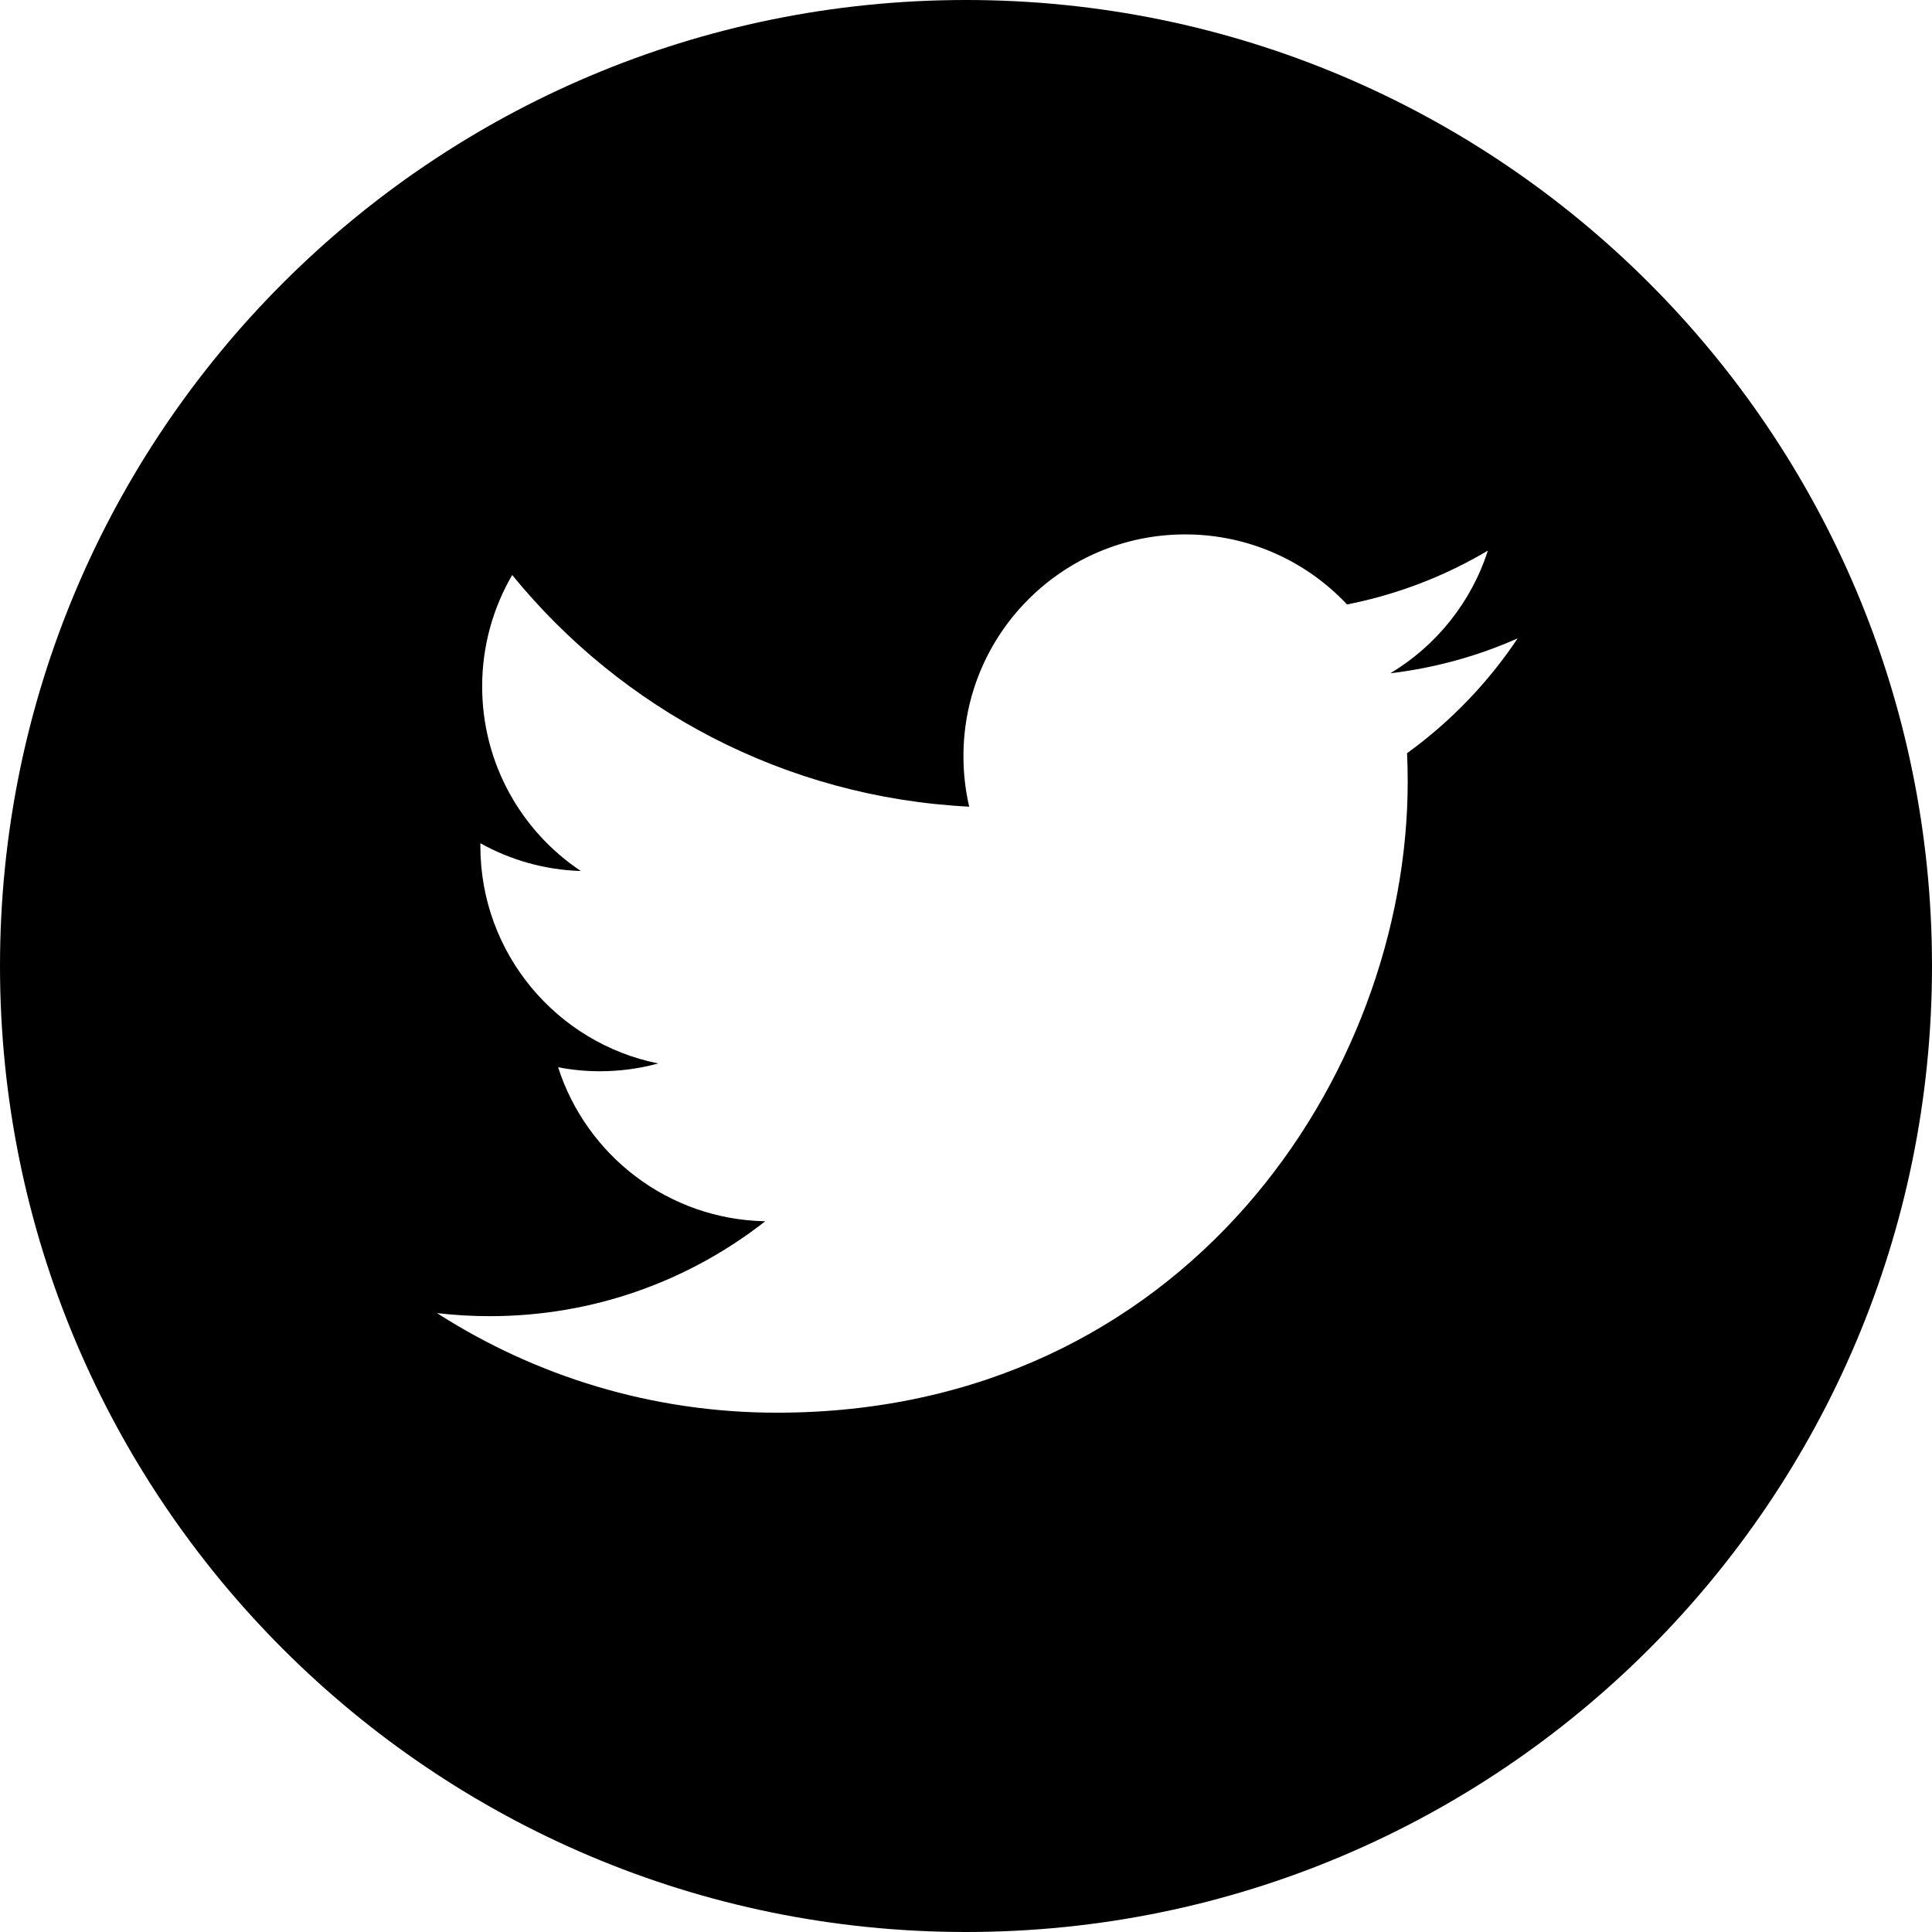
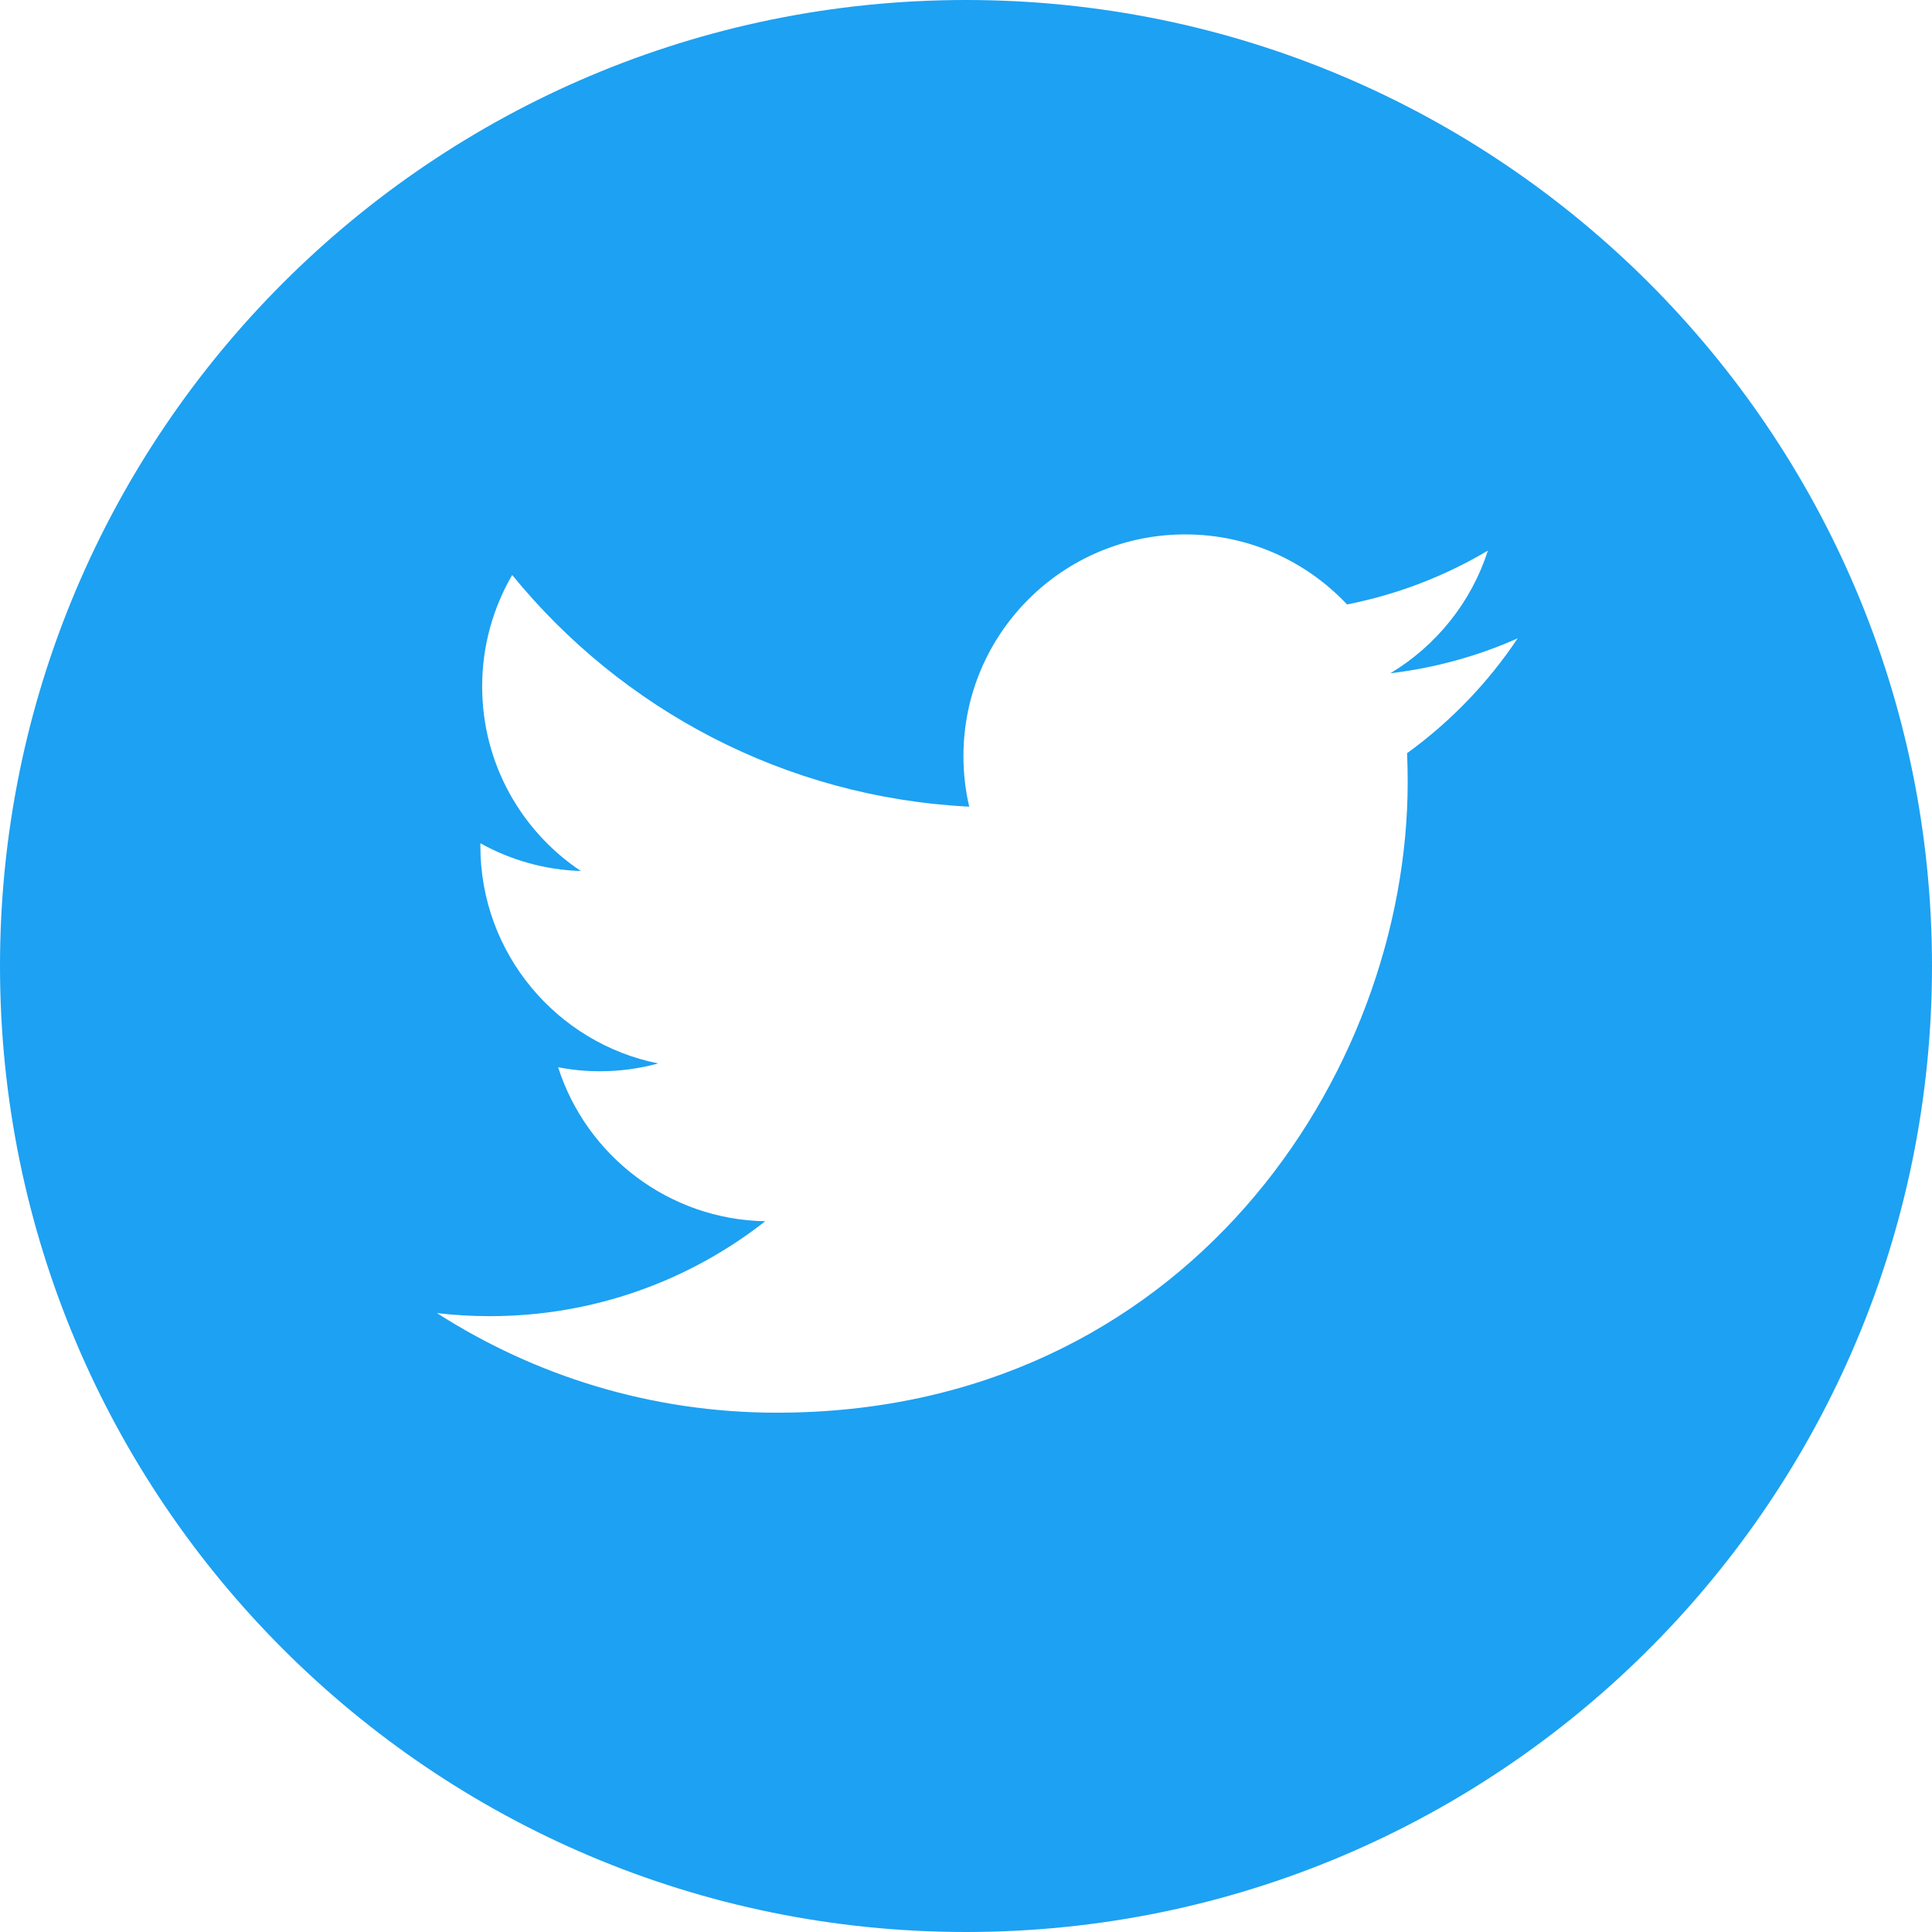
- <svg xmlns="http://www.w3.org/2000/svg" height="512pt" viewBox="0 0 512 512" width="512pt">
+ <svg xmlns="http://www.w3.org/2000/svg" fill="#1DA1F2" height="512pt" viewBox="0 0 512 512" width="512pt">
  <path d="m256 0c-141.363 0-256 114.637-256 256s114.637 256 256 256 256-114.637 256-256-114.637-256-256-256zm116.887 199.602c.113 2.52.168 5.051.168 7.594 0 77.645-59.102 167.18-167.184 167.184h.004-.004c-33.184 0-64.062-9.727-90.066-26.395 4.598.543 9.277.812 14.016.812 27.531 0 52.867-9.391 72.98-25.152-25.723-.477-47.41-17.465-54.895-40.812 3.582.688 7.266 1.062 11.043 1.062 5.363 0 10.559-.723 15.496-2.07-26.887-5.383-47.141-29.145-47.141-57.598 0-.266 0-.504.008-.75 7.918 4.402 16.973 7.051 26.613 7.348-15.777-10.527-26.148-28.523-26.148-48.91 0-10.766 2.91-20.852 7.957-29.535 28.977 35.555 72.281 58.938 121.117 61.395-1.008-4.305-1.527-8.789-1.527-13.398 0-32.438 26.316-58.754 58.766-58.754 16.902 0 32.168 7.145 42.891 18.566 13.387-2.641 25.957-7.531 37.312-14.262-4.395 13.715-13.707 25.223-25.84 32.5 11.887-1.422 23.215-4.574 33.742-9.254-7.863 11.785-17.836 22.137-29.309 30.43zm0 0" />
</svg>
